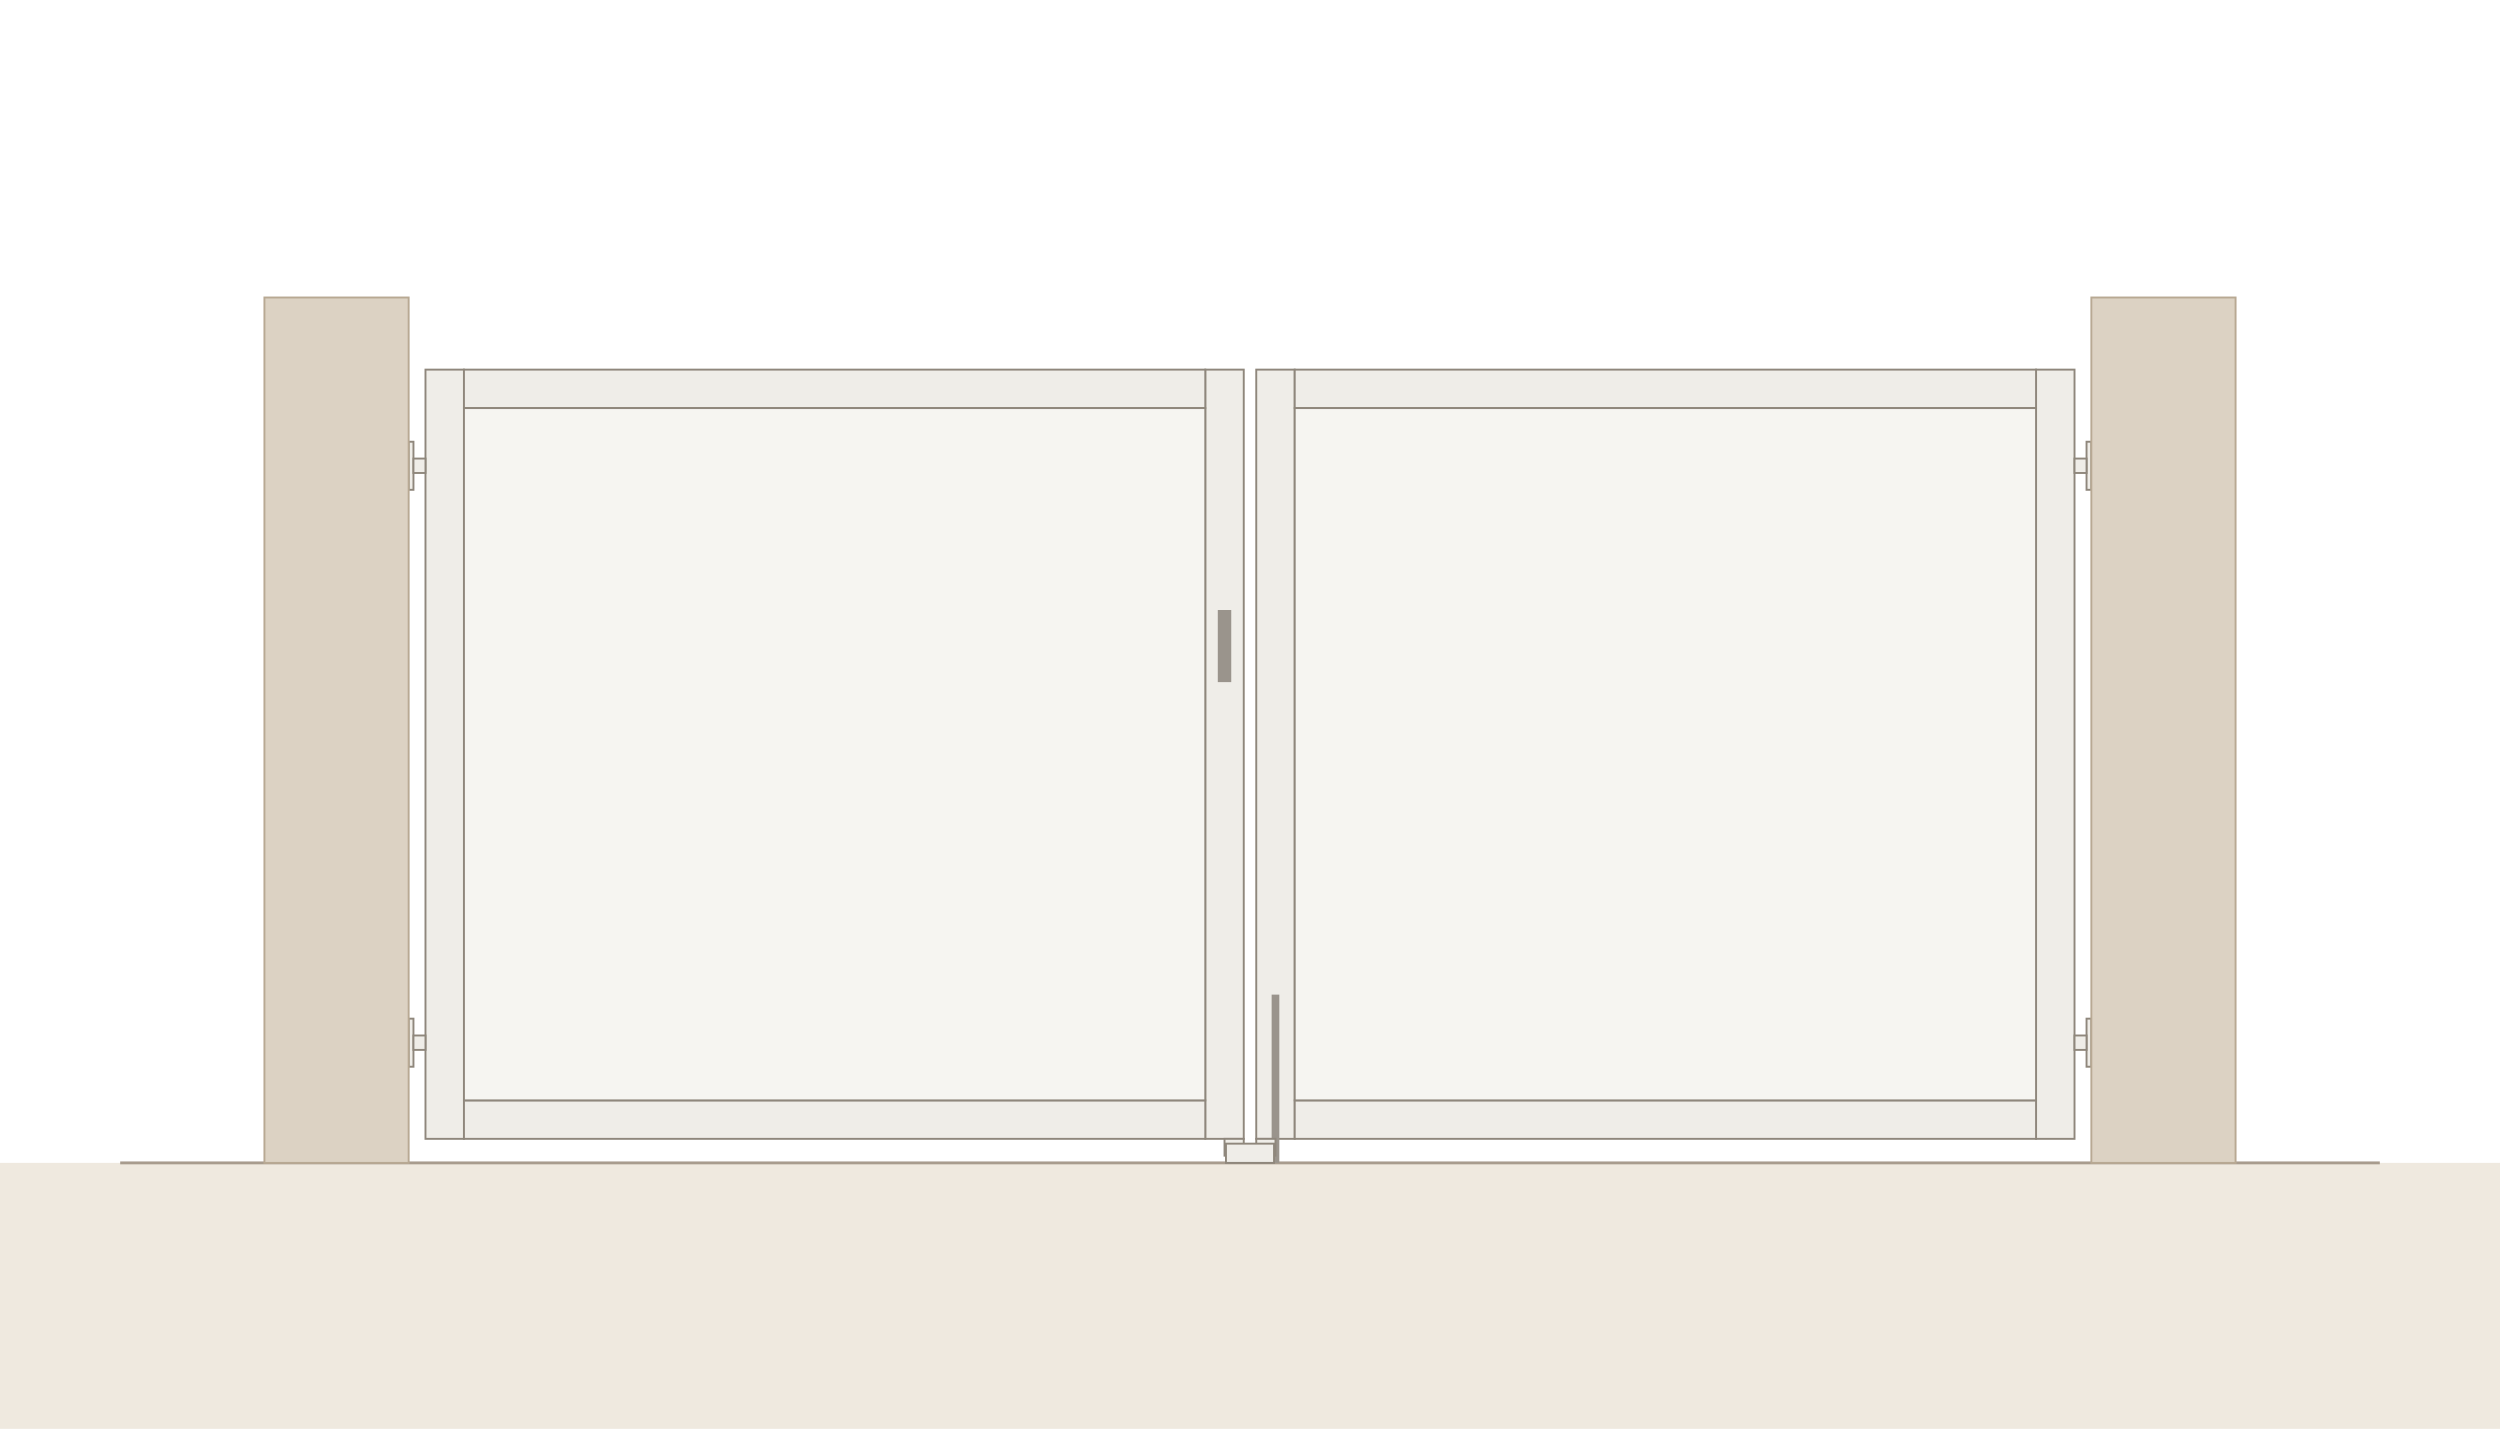
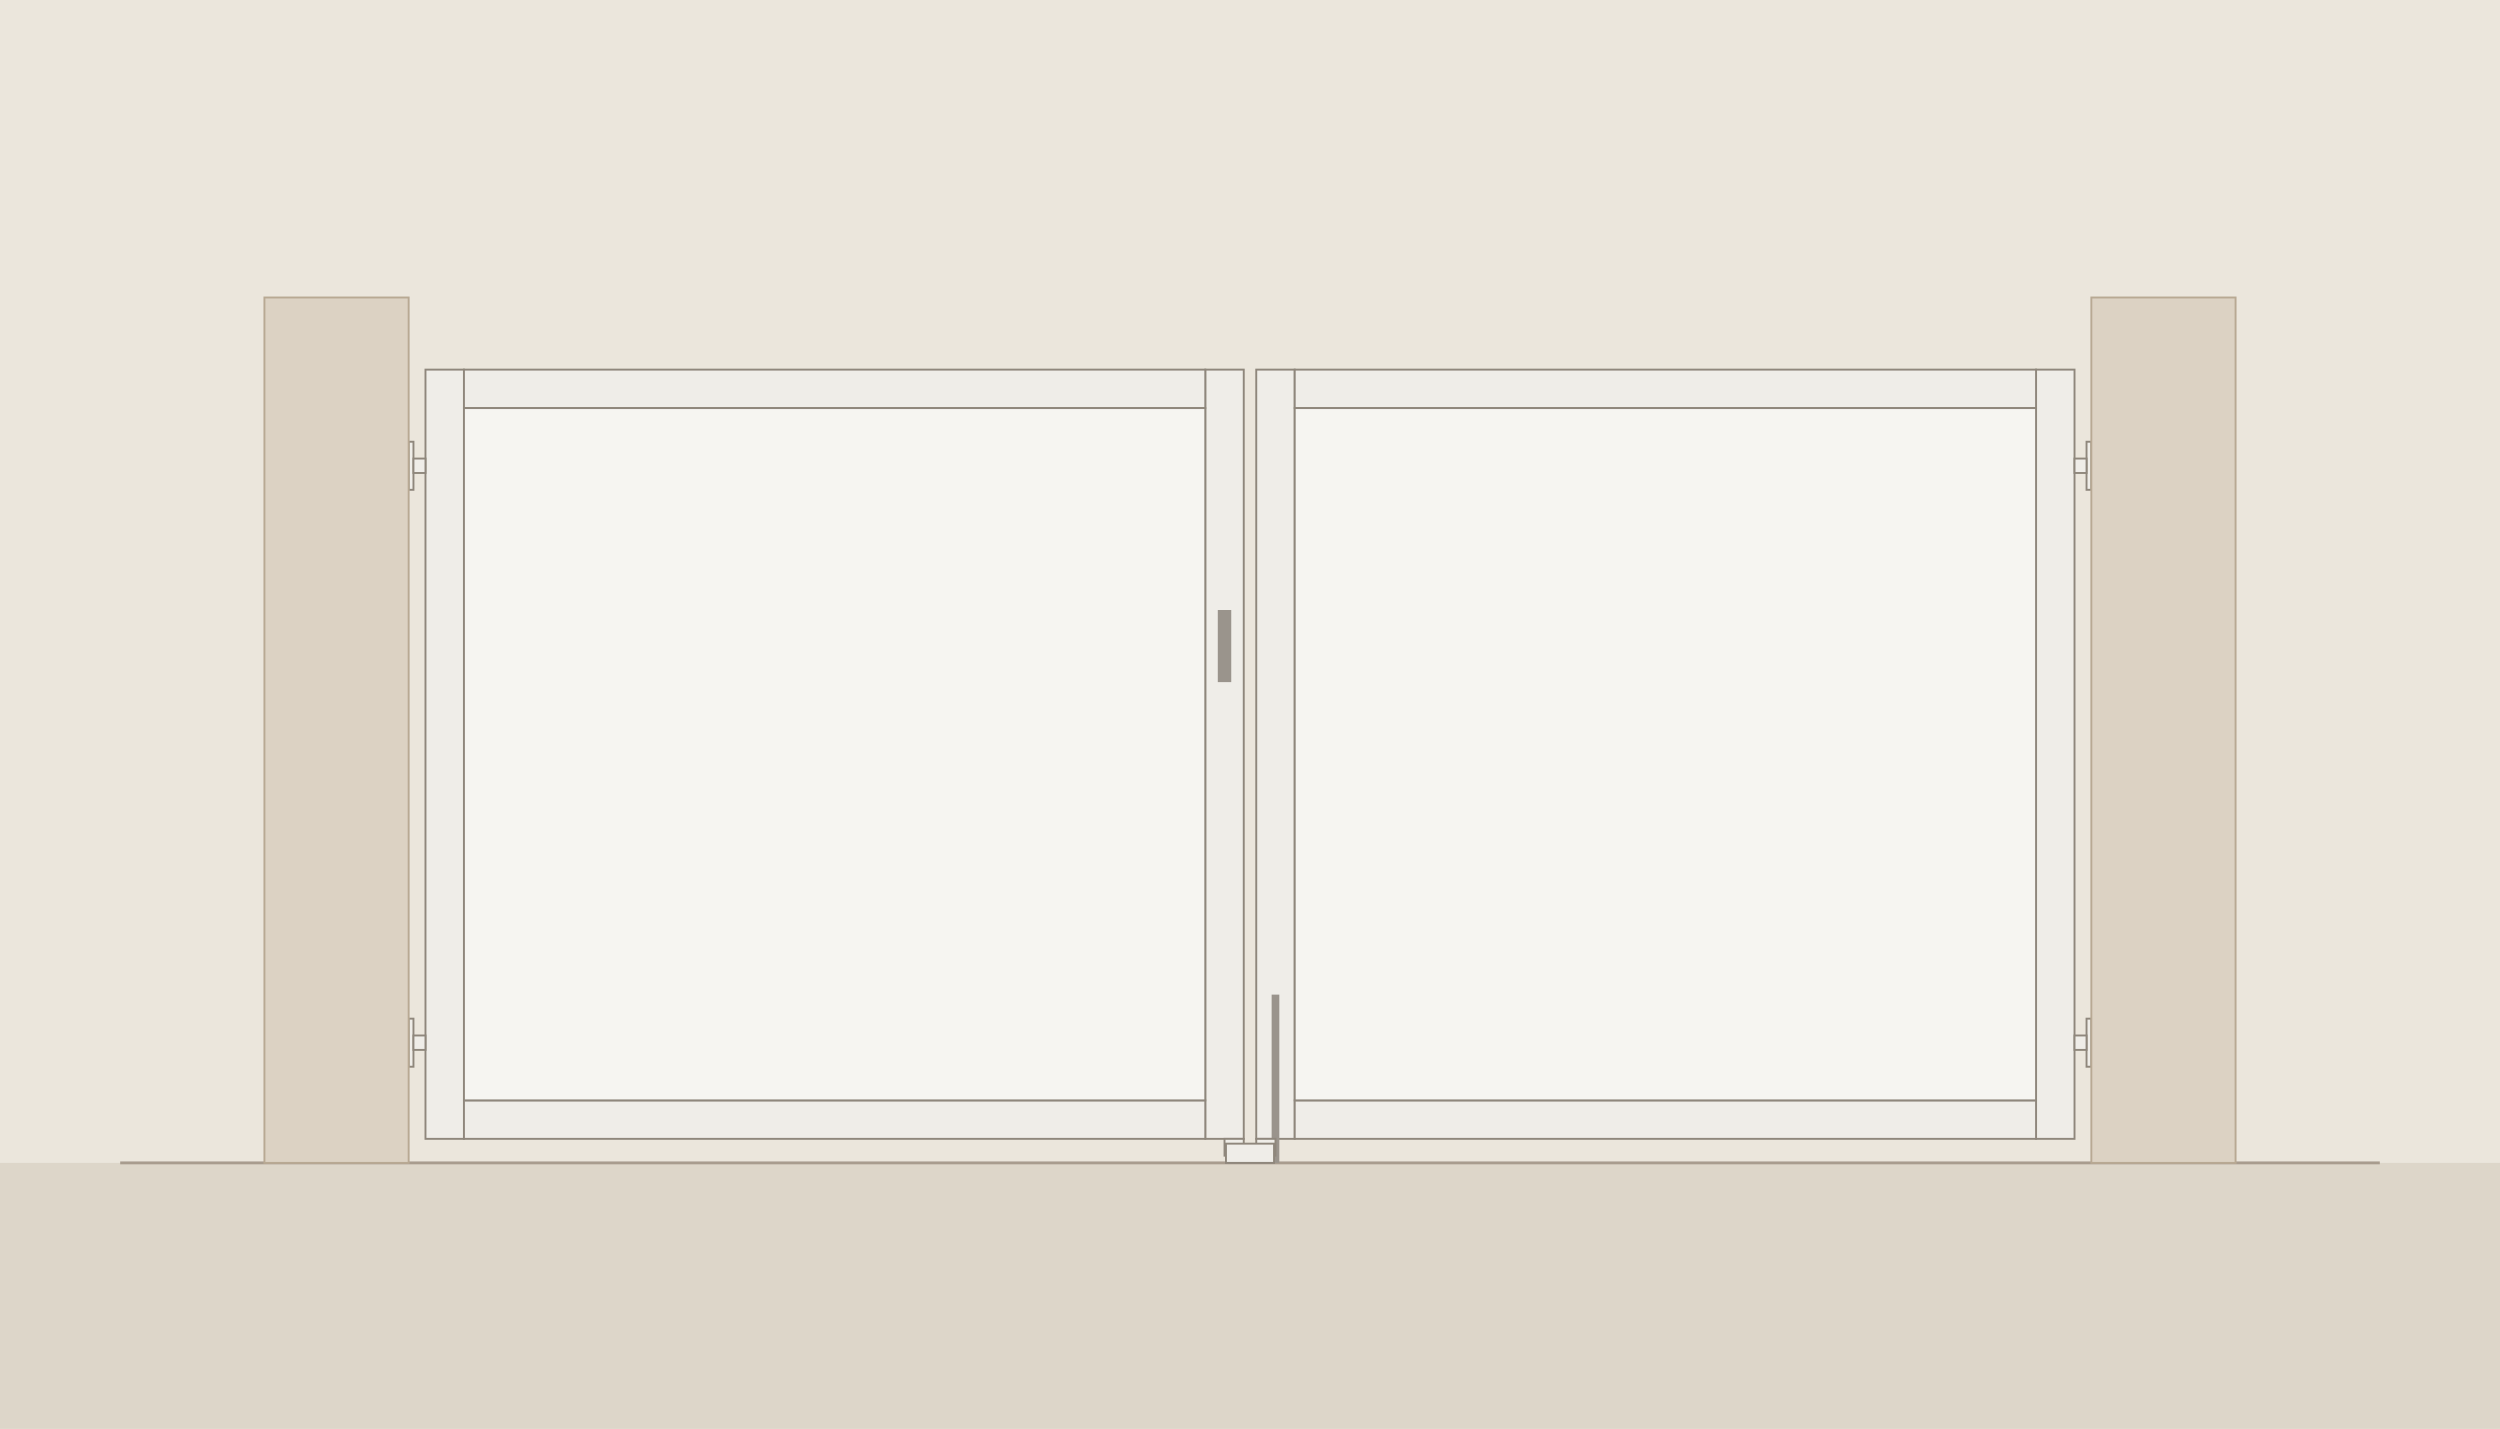
<svg xmlns="http://www.w3.org/2000/svg" width="1300" height="743" viewBox="0 0 1300 743">
  <style>.t-acier-plein{fill:#efede8;stroke:#8f877c;stroke-width:1;vector-effect:non-scaling-stroke}.t-mur.t-panneau{fill:#f6f5f1;stroke:#8f877c;stroke-width:1;vector-effect:non-scaling-stroke}.t-acier{fill:none;stroke:#8f877c;stroke-width:1.2;vector-effect:non-scaling-stroke}.t-acier.t-serrure{fill:#9a948c;stroke:none}.t-mur{fill:#eee8df;stroke:#b5a690;stroke-width:1;vector-effect:non-scaling-stroke}.t-mur.t-pilier{fill:#dcd2c3;stroke:#b8a993;stroke-width:1;vector-effect:non-scaling-stroke}.t-sol{stroke:#a89c8e;stroke-width:1.5;vector-effect:non-scaling-stroke}</style>
-   <rect width="1300" height="743" fill="#ffffff" />
-   <rect y="604.7" width="1300" height="138.3" fill="#efe9df" />
+   <rect width="1300" height="743" fill="#ebe6dc" />
+   <rect y="604.7" width="1300" height="138.3" fill="#ddd6c9" />
  <g transform="translate(212.5 604.7) scale(.25)">
    <line class="t-sol" x1="-600" y1="0" x2="4100" y2="0" />
    <polygon class="t-acier-plein" points="35,-50 115,-50 115,-1650 35,-1650" />
    <polygon class="t-acier-plein" points="1657,-50 1737,-50 1737,-1650 1657,-1650" />
    <polygon class="t-acier-plein" points="115,-50 1657,-50 1657,-130 115,-130" />
    <polygon class="t-acier-plein" points="115,-1570 1657,-1570 1657,-1650 115,-1650" />
    <polygon class="t-mur t-panneau" points="115,-130 1657,-130 1657,-1570 115,-1570" />
    <polygon class="t-acier-plein" points="0,-200 10,-200 10,-300 0,-300" />
    <polygon class="t-acier-plein" points="10,-235 35,-235 35,-265 10,-265" />
    <polygon class="t-acier-plein" points="0,-1400 10,-1400 10,-1500 0,-1500" />
    <polygon class="t-acier-plein" points="10,-1435 35,-1435 35,-1465 10,-1465" />
    <polygon class="t-acier t-serrure" points="1683,-1000 1711,-1000 1711,-1150 1683,-1150" />
    <polygon class="t-acier-plein" points="1763,-50 1843,-50 1843,-1650 1763,-1650" />
    <polygon class="t-acier-plein" points="3385,-50 3465,-50 3465,-1650 3385,-1650" />
    <polygon class="t-acier-plein" points="1843,-50 3385,-50 3385,-130 1843,-130" />
    <polygon class="t-acier-plein" points="1843,-1570 3385,-1570 3385,-1650 1843,-1650" />
    <polygon class="t-mur t-panneau" points="1843,-130 3385,-130 3385,-1570 1843,-1570" />
    <polygon class="t-acier-plein" points="3500,-200 3490,-200 3490,-300 3500,-300" />
    <polygon class="t-acier-plein" points="3490,-235 3465,-235 3465,-265 3490,-265" />
    <polygon class="t-acier-plein" points="3500,-1400 3490,-1400 3490,-1500 3500,-1500" />
    <polygon class="t-acier-plein" points="3490,-1435 3465,-1435 3465,-1465 3490,-1465" />
    <polygon class="t-acier t-serrure" points="1795,0 1811,0 1811,-350 1795,-350" />
    <polygon class="t-acier-plein" points="1697,-15 1737,-15 1737,-50 1697,-50" />
    <polygon class="t-acier-plein" points="1763,-15 1803,-15 1803,-50 1763,-50" />
    <polygon class="t-acier-plein" points="1700,0 1800,0 1800,-40 1700,-40" />
    <polygon class="t-mur t-pilier" points="-300,0 0,0 0,-1800 -300,-1800" />
    <polygon class="t-mur t-pilier" points="3500,0 3800,0 3800,-1800 3500,-1800" />
  </g>
</svg>
